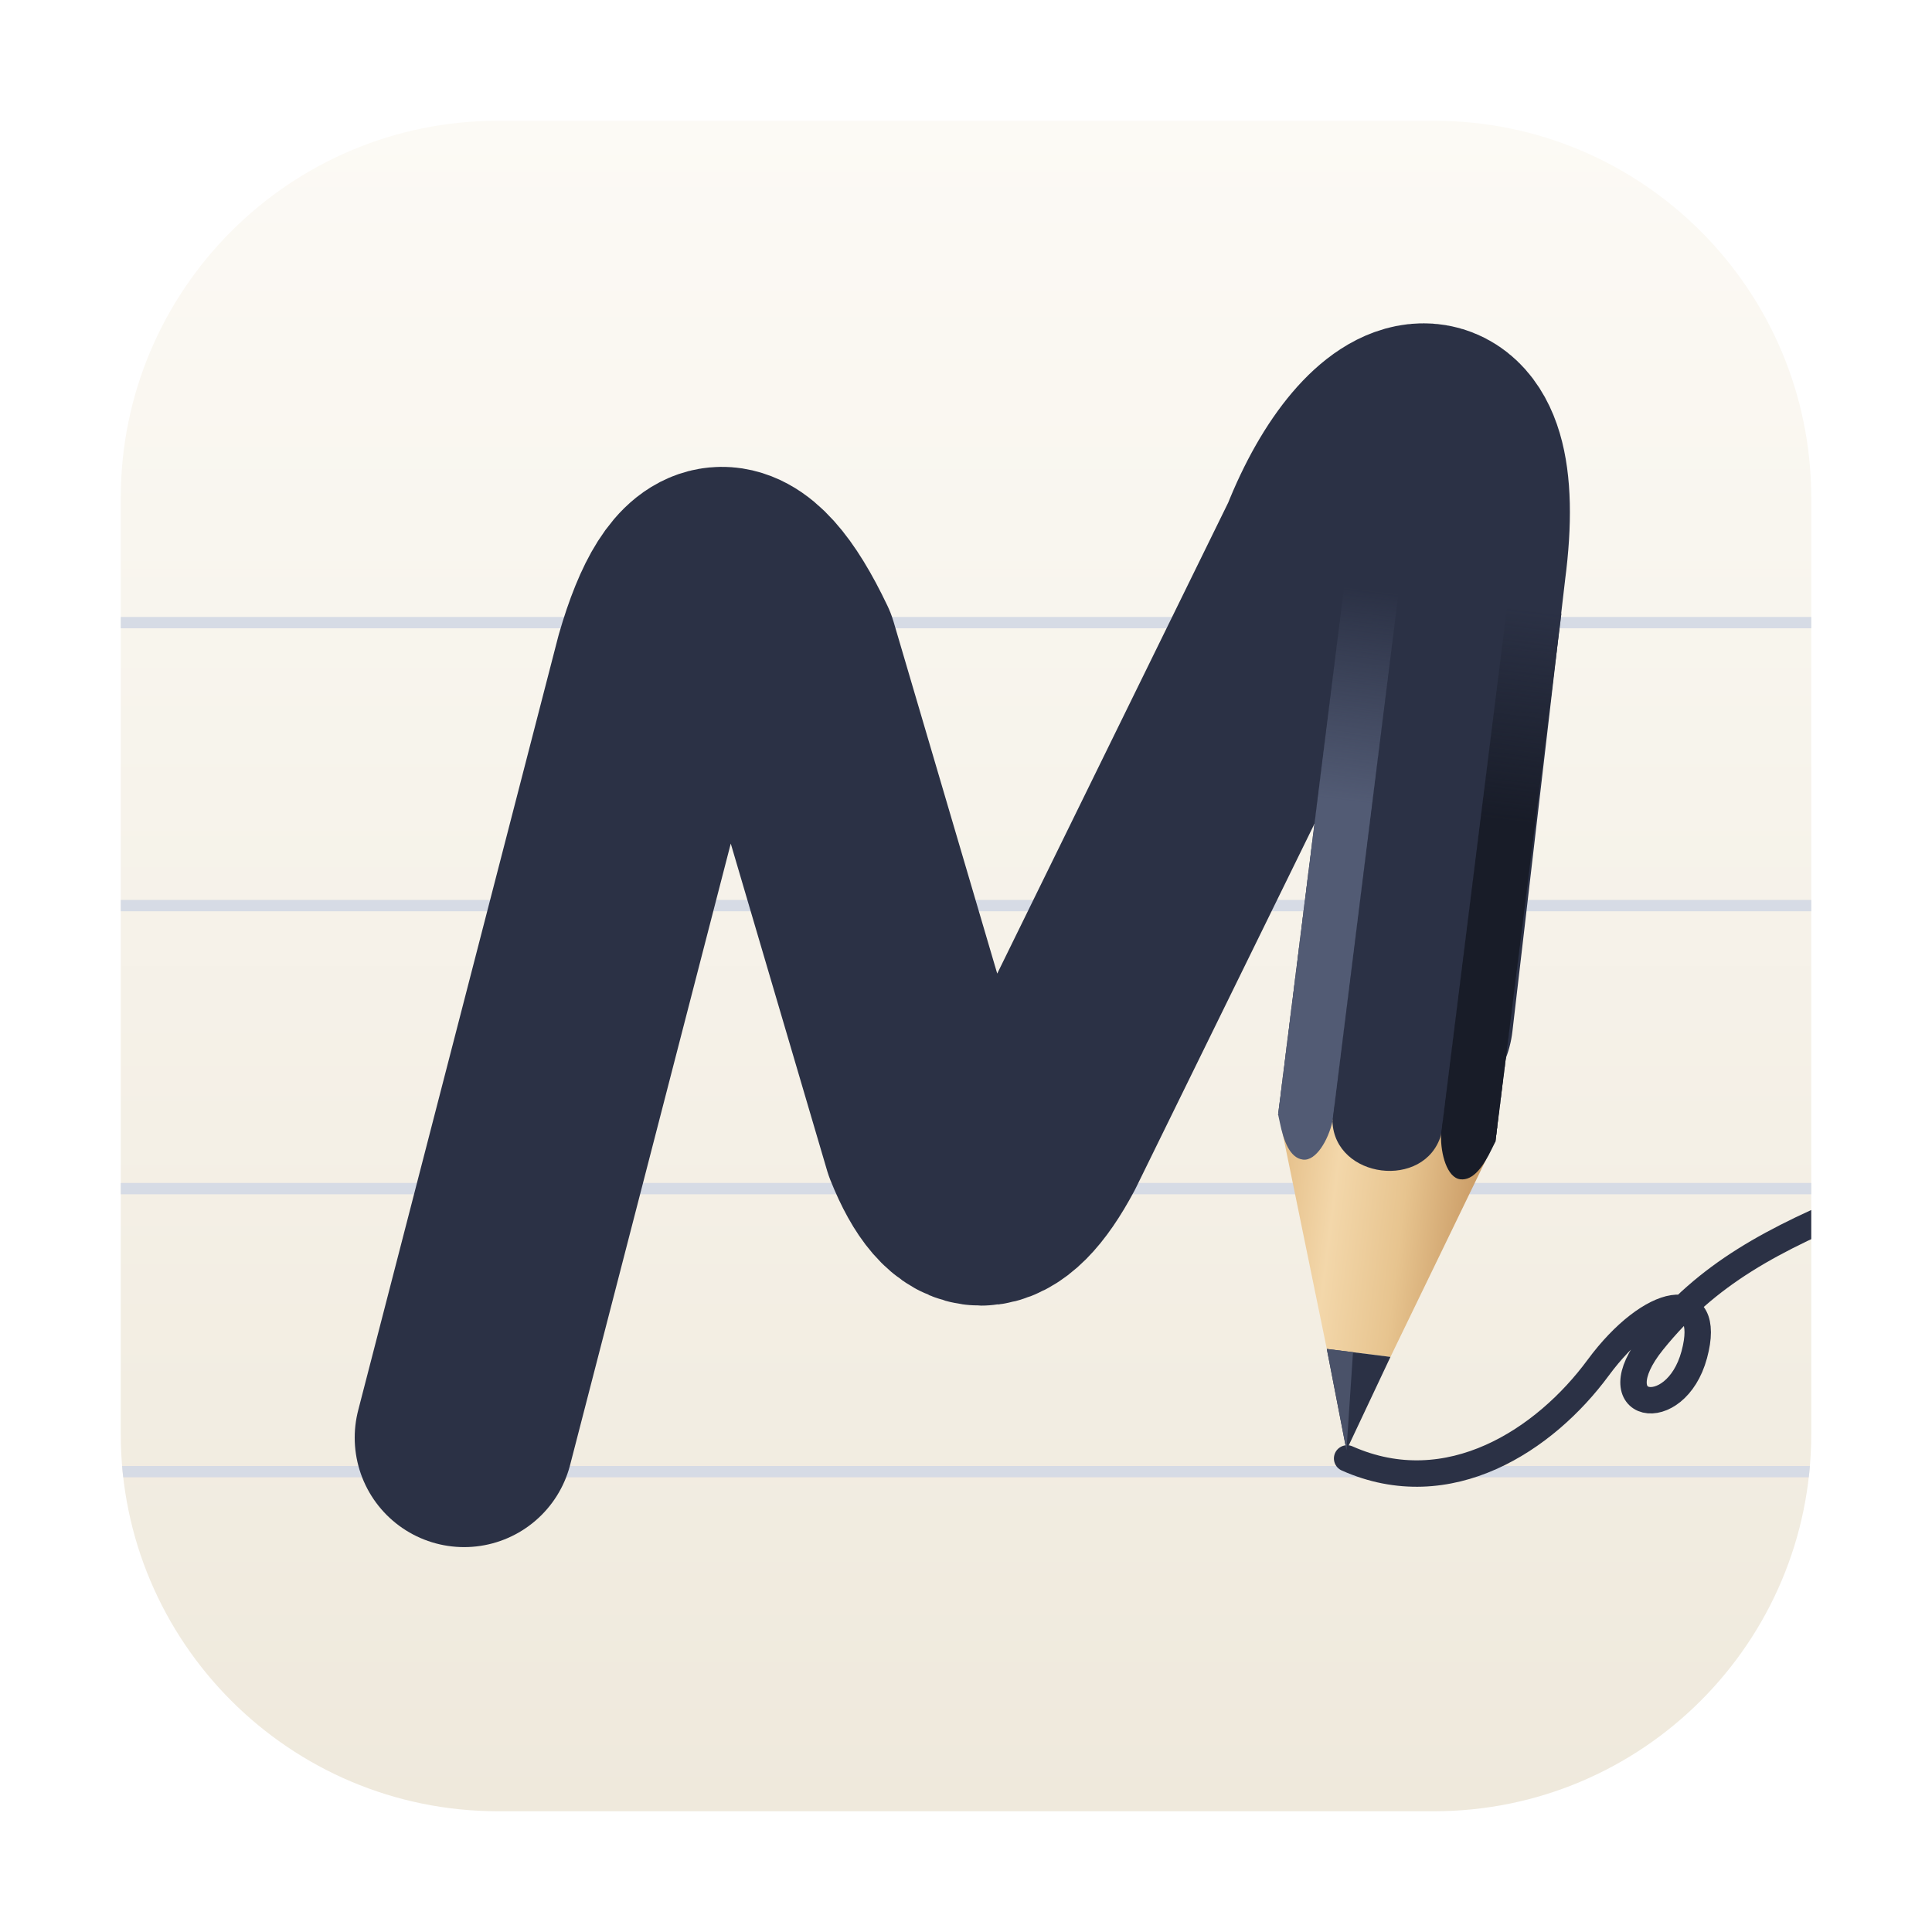
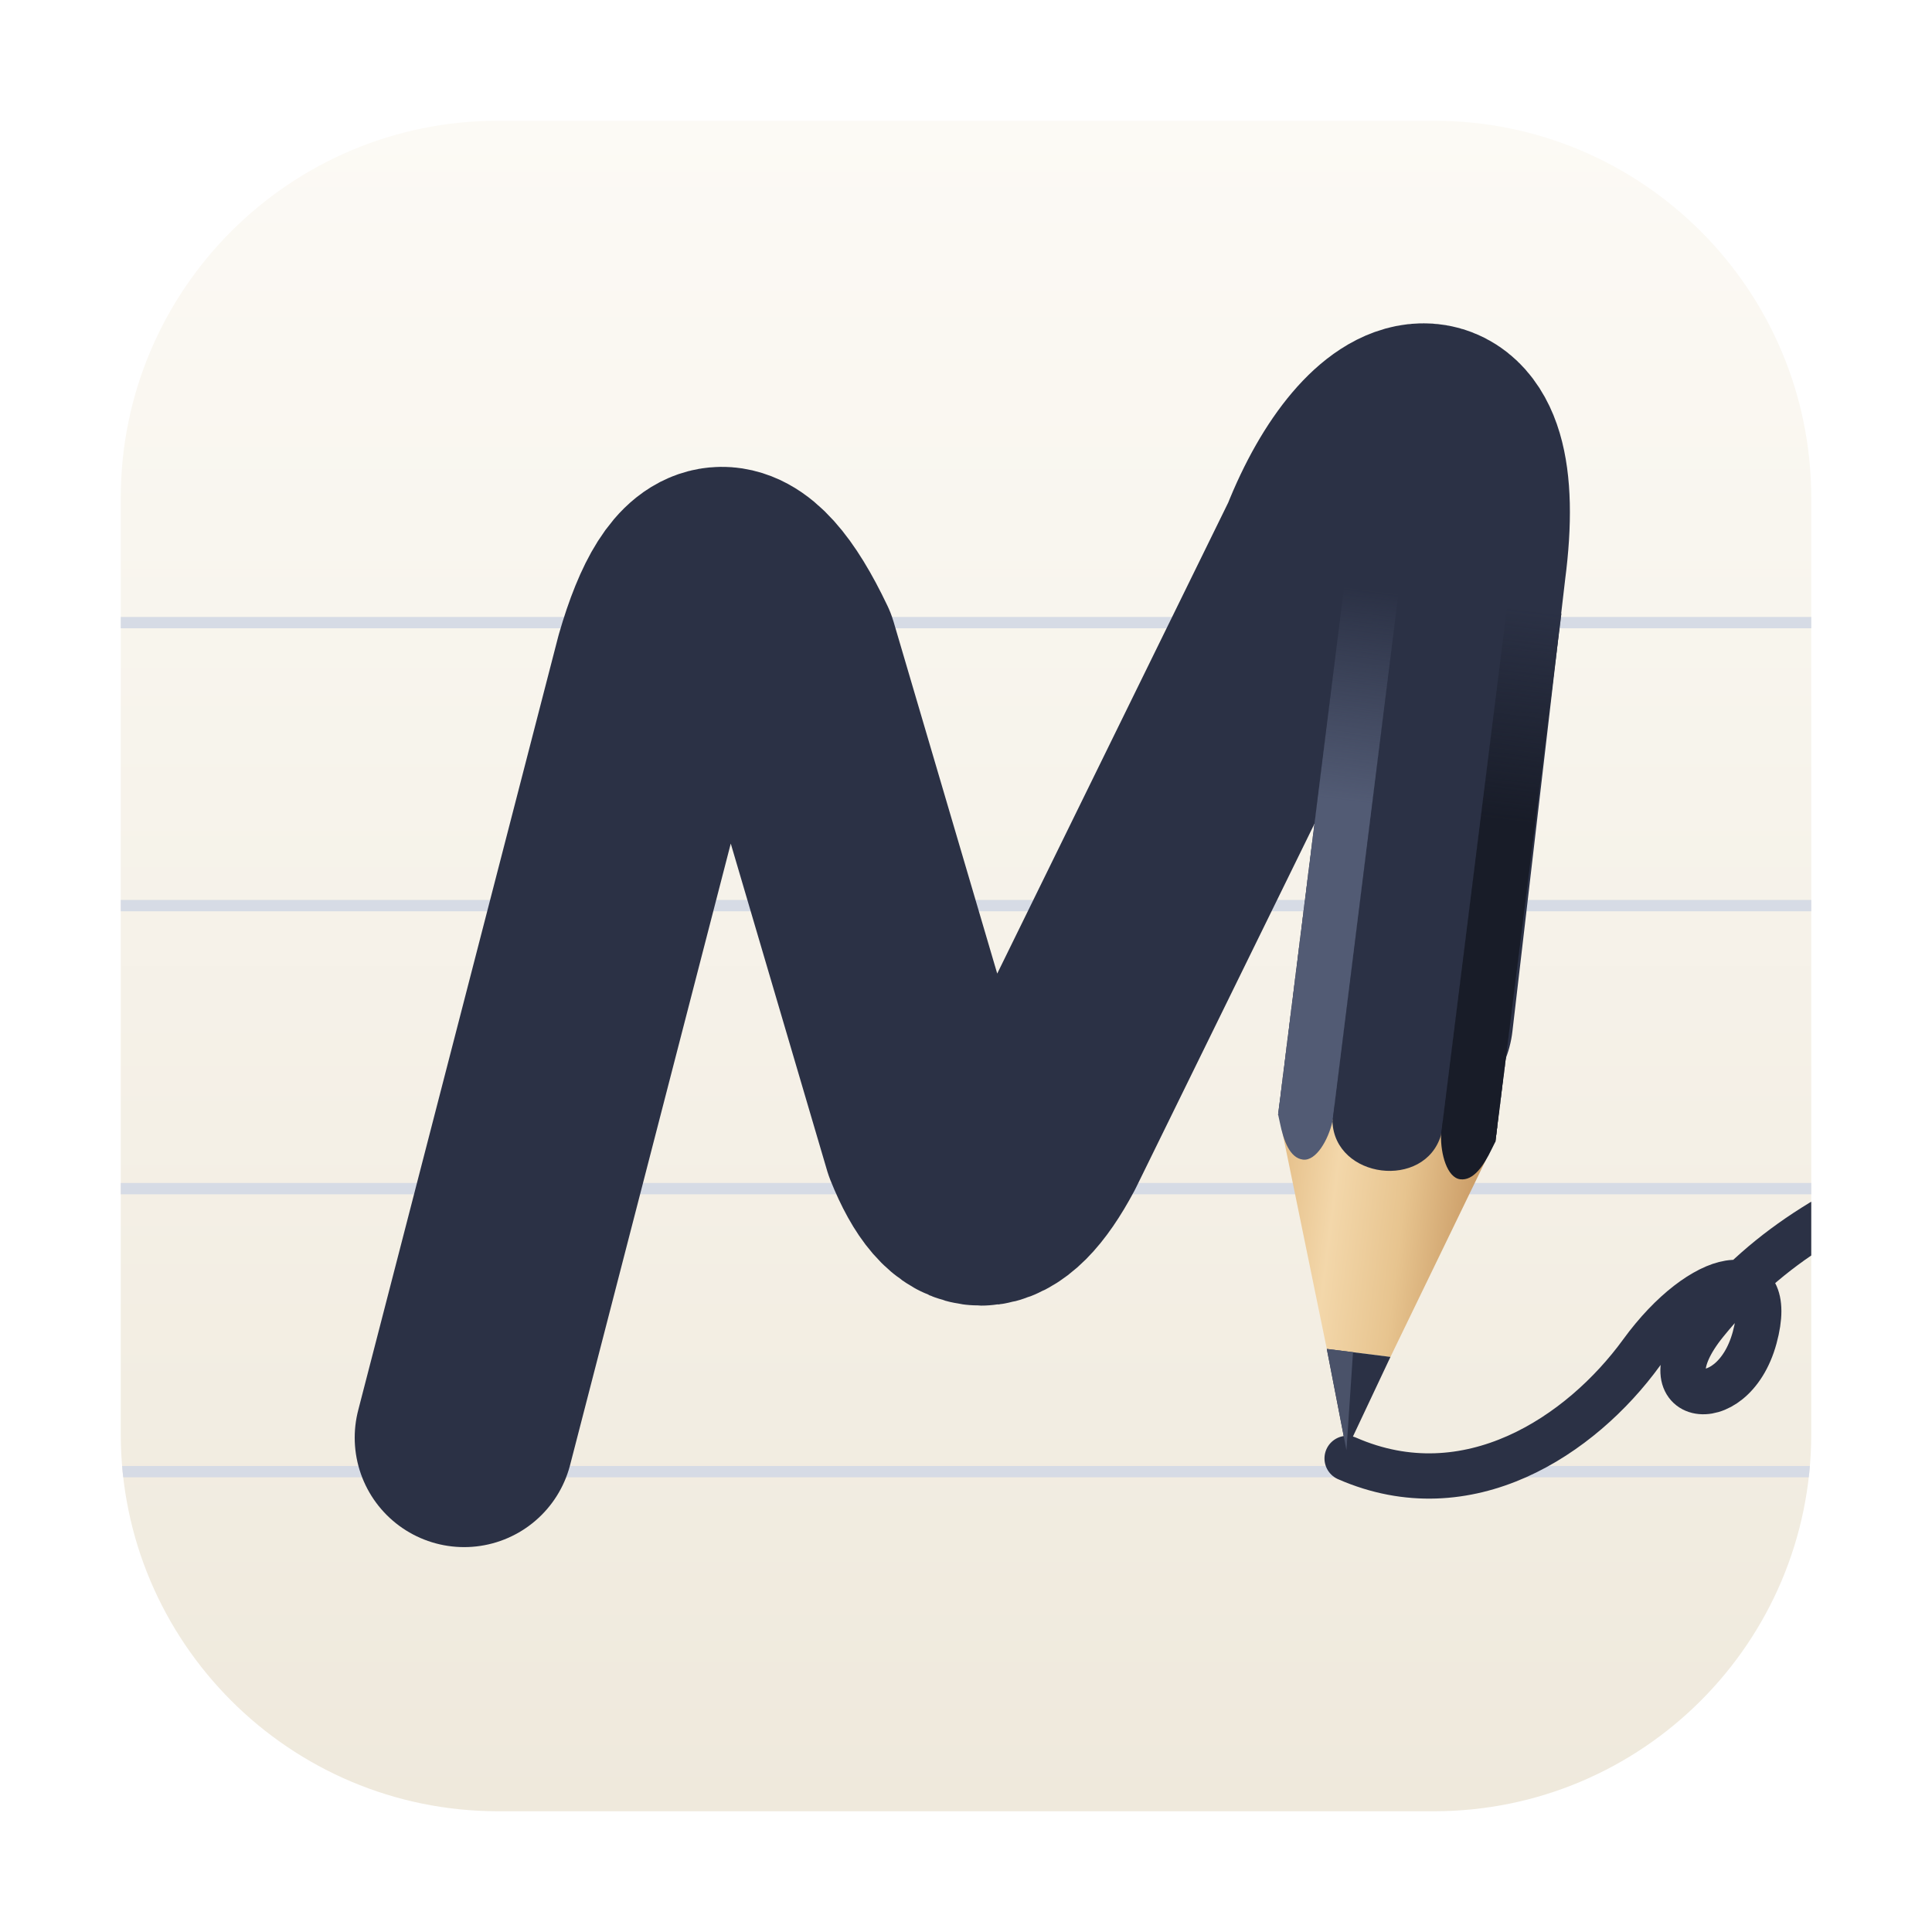
<svg xmlns="http://www.w3.org/2000/svg" viewBox="0 0 1024 1024">
  <defs>
    <linearGradient id="metal" x1="0" y1="0" x2="1" y2="0">
      <stop offset="0" stop-color="#ffffff" stop-opacity=".35" />
      <stop offset=".33" stop-color="#ffffff" stop-opacity=".1" />
      <stop offset=".7" stop-color="#000000" stop-opacity=".05" />
      <stop offset="1" stop-color="#000000" stop-opacity=".3" />
    </linearGradient>
    <linearGradient id="fl" gradientUnits="userSpaceOnUse" x1="770.0" y1="318.0" x2="756.0" y2="430.0">
      <stop offset="0" stop-color="#525b74" stop-opacity="0" />
      <stop offset="1" stop-color="#525b74" />
    </linearGradient>
    <linearGradient id="fr" gradientUnits="userSpaceOnUse" x1="770.0" y1="318.0" x2="756.0" y2="430.0">
      <stop offset="0" stop-color="#181c28" stop-opacity="0" />
      <stop offset="1" stop-color="#181c28" />
    </linearGradient>
    <linearGradient id="wood" x1="-58" y1="0" x2="58" y2="0" gradientUnits="userSpaceOnUse">
      <stop offset="0" stop-color="#e3bc85" />
      <stop offset=".3" stop-color="#f3d7aa" />
      <stop offset=".62" stop-color="#e7c48f" />
      <stop offset="1" stop-color="#c69660" />
    </linearGradient>
    <clipPath id="sil">
      <path d="M-58 -10H58V0L17 120H-17L-58 0Z" />
    </clipPath>
  </defs>
  <defs>
    <linearGradient id="paper" x1="0" y1="0" x2="0" y2="1">
      <stop offset="0" stop-color="#fcfaf5" />
      <stop offset="1" stop-color="#efe9dc" />
    </linearGradient>
    <clipPath id="tile">
      <rect x="64" y="64" width="896" height="896" rx="200" />
    </clipPath>
  </defs>
  <rect x="64" y="64" width="896" height="896" rx="200" fill="url(#paper)" />
  <path clip-path="url(#tile)" d="M64 330H960M64 480H960M64 630H960M64 780H960" stroke="#d6dbe5" stroke-width="6" />
-   <path clip-path="url(#tile)" d="M714 773c54 24 105 -10 133 -48s61 -44 51 -7 -51 29 -22 -7 63 -54 114 -75" fill="none" stroke="#2b3145" stroke-width="14" stroke-linecap="round" stroke-linejoin="round" />
+   <path clip-path="url(#tile)" d="M714 773c64 28 124 -12 156 -56s72 -52 60 -8 -60 34 -26 -8 74 -64 134 -88" fill="none" stroke="#2b3145" stroke-width="24" stroke-linecap="round" stroke-linejoin="round" />
  <path d="M246 762L352 352Q378 262 418 346L494 604Q518 664 550 604L704 290C734 214 785 201 772 300L744 540" fill="none" stroke="#2b3145" stroke-width="116" stroke-linecap="round" stroke-linejoin="round" />
  <path d="M827.6 325.2L827.3 327.2L827.1 329.2L826.8 331.2L826.6 333.2L826.3 335.2L826.1 337.2L825.8 339.2L825.6 341.2L825.3 343.2L825.1 345.2L824.8 347.2L824.6 349.2L824.3 351.2L824.1 353.2L823.8 355.2L823.6 357.2L823.3 359.2L823.1 361.2L822.8 363.2L822.6 365.2L822.3 367.2L822.1 369.2L821.8 371.2L821.6 373.2L821.3 375.2L821.1 377.2L820.8 379.2L820.6 381.2L820.3 383.2L820.1 385.2L819.8 387.2L819.6 389.2L819.3 391.2L819.1 393.2L818.8 395.2L818.6 397.2L818.3 399.2L818.1 401.2L817.8 403.2L817.6 405.2L817.3 407.2L817.1 409.2L816.8 411.2L816.6 413.2L816.3 415.2L816.1 417.2L815.8 419.2L815.6 421.2L815.3 423.2L815.1 425.2L814.8 427.2L814.6 429.2L814.3 431.2L814.1 433.2L813.8 435.2L813.6 437.2L813.3 439.2L813.1 441.2L812.8 443.2L812.6 445.2L812.3 447.2L812.1 449.2L811.8 451.2L811.6 453.2L811.3 455.2L811.1 457.2L810.8 459.2L810.6 461.2L810.3 463.2L810.1 465.2L809.8 467.2L809.6 469.2L809.3 471.2L809.1 473.2L808.8 475.2L808.6 477.2L808.3 479.2L808.1 481.2L807.8 483.2L807.6 485.2L807.3 487.2L807.1 489.2L806.8 491.2L806.6 493.2L806.3 495.2L806.1 497.2L805.8 499.2L805.6 501.2L805.3 503.2L805.1 505.2L804.8 507.2L804.6 509.2L804.3 511.2L804.1 513.2L803.8 515.2L803.6 517.2L803.3 519.2L803.1 521.2L802.8 523.2L802.6 525.2L802.3 527.2L802.1 529.2L801.8 531.2L801.6 533.2L801.3 535.2L801.1 537.2L800.8 539.2L800.6 541.2L800.3 543.2L800.1 545.2L799.8 547.2L799.6 549.2L799.3 551.2L799.1 553.2L798.8 555.2L798.6 557.2L798.3 559.2L798.1 561.2L797.8 563.2L797.6 565.2L797.3 567.2L797.1 569.2L796.8 571.2L796.6 573.2L796.3 575.2L796.1 577.2L795.8 579.2L795.6 581.2L795.3 583.2L795.1 585.2L794.8 587.2L794.6 589.2L794.3 591.2L794.1 593.2L793.8 595.2L793.6 597.2L793.3 599.2L793.1 601.2L792.8 603.2L792.6 605.2L677.4 590.8L677.7 588.8L677.9 586.8L678.2 584.8L678.4 582.8L678.7 580.8L678.9 578.8L679.2 576.8L679.4 574.8L679.7 572.8L679.9 570.8L680.2 568.8L680.4 566.8L680.7 564.8L680.9 562.8L681.2 560.8L681.4 558.8L681.7 556.8L681.9 554.8L682.2 552.8L682.4 550.8L682.7 548.8L682.9 546.8L683.2 544.8L683.4 542.8L683.7 540.8L683.9 538.8L684.2 536.8L684.4 534.8L684.7 532.8L684.9 530.8L685.2 528.8L685.4 526.8L685.7 524.8L685.9 522.8L686.2 520.8L686.4 518.8L686.7 516.8L686.9 514.8L687.2 512.8L687.4 510.8L687.7 508.8L687.9 506.8L688.2 504.8L688.4 502.8L688.7 500.8L688.9 498.8L689.2 496.8L689.4 494.8L689.7 492.8L689.9 490.8L690.2 488.8L690.4 486.8L690.7 484.8L690.9 482.8L691.2 480.8L691.4 478.8L691.7 476.8L691.9 474.8L692.2 472.8L692.4 470.8L692.7 468.8L692.9 466.8L693.2 464.8L693.4 462.8L693.7 460.8L693.9 458.8L694.2 456.8L694.4 454.8L694.7 452.8L694.9 450.8L695.2 448.8L695.4 446.8L695.7 444.8L695.9 442.8L696.2 440.8L696.4 438.8L696.7 436.8L696.9 434.8L697.2 432.8L697.4 430.8L697.7 428.8L697.9 426.8L698.2 424.8L698.4 422.8L698.7 420.8L698.9 418.8L699.2 416.8L699.4 414.8L699.7 412.8L699.9 410.8L700.2 408.8L700.4 406.8L700.7 404.8L700.9 402.8L701.2 400.8L701.4 398.8L701.7 396.8L701.9 394.8L702.2 392.8L702.4 390.8L702.7 388.8L702.9 386.8L703.2 384.8L703.4 382.8L703.7 380.8L703.9 378.8L704.2 376.8L704.4 374.8L704.7 372.8L704.9 370.8L705.2 368.8L705.4 366.8L705.7 364.8L705.9 362.8L706.2 360.8L706.4 358.8L706.7 356.8L706.9 354.8L707.2 352.8L707.4 350.8L707.7 348.8L707.9 346.8L708.2 344.8L708.4 342.8L708.7 340.8L708.9 338.8L709.2 336.8L709.4 334.8L709.7 332.8L709.9 330.8L710.2 328.8L710.4 326.8L710.7 324.8L710.9 322.8L711.2 320.8L711.4 318.8L711.7 316.8L711.9 314.8L712.2 312.8L712.4 310.8Z" fill="#2b3145" />
  <path d="M741.2 314.4L741.0 316.4L740.7 318.4L740.5 320.4L740.2 322.4L740.0 324.4L739.7 326.4L739.5 328.4L739.2 330.4L739.0 332.4L738.7 334.4L738.5 336.4L738.2 338.4L738.0 340.4L737.7 342.4L737.5 344.4L737.2 346.4L737.0 348.4L736.7 350.4L736.5 352.4L736.2 354.4L736.0 356.4L735.7 358.4L735.5 360.4L735.2 362.4L735.0 364.4L734.7 366.4L734.5 368.4L734.2 370.4L734.0 372.4L733.7 374.4L733.5 376.4L733.2 378.4L733.0 380.4L732.7 382.4L732.5 384.4L732.2 386.4L732.0 388.4L731.7 390.4L731.5 392.4L731.2 394.4L731.0 396.4L730.7 398.4L730.5 400.4L730.2 402.4L730.0 404.4L729.7 406.4L729.5 408.4L729.2 410.4L729.0 412.4L728.7 414.4L728.5 416.4L728.2 418.4L728.0 420.4L727.7 422.4L727.5 424.4L727.2 426.4L727.0 428.4L726.7 430.4L726.5 432.4L726.2 434.4L726.0 436.4L725.7 438.4L725.5 440.4L725.2 442.4L725.0 444.4L724.7 446.4L724.5 448.4L724.2 450.4L724.0 452.4L723.7 454.4L723.5 456.4L723.2 458.4L723.0 460.4L722.7 462.4L722.5 464.4L722.2 466.4L722.0 468.4L721.7 470.4L721.5 472.4L721.2 474.4L721.0 476.4L720.7 478.4L720.5 480.4L720.2 482.4L720.0 484.4L719.7 486.4L719.5 488.4L719.2 490.4L719.0 492.4L718.7 494.4L718.5 496.4L718.2 498.4L718.0 500.4L717.7 502.4L717.5 504.4L717.2 506.4L717.0 508.4L716.7 510.4L716.5 512.4L716.2 514.4L716.0 516.4L715.7 518.4L715.5 520.4L715.2 522.4L715.0 524.4L714.7 526.4L714.5 528.4L714.2 530.4L714.0 532.4L713.7 534.4L713.5 536.4L713.2 538.4L713.0 540.4L712.7 542.4L712.5 544.4L712.2 546.4L712.0 548.4L711.7 550.4L711.5 552.4L711.2 554.4L711.0 556.4L710.7 558.4L710.5 560.4L710.2 562.4L710.0 564.4L709.7 566.4L709.5 568.4L709.2 570.4L709.0 572.4L708.7 574.4L708.5 576.4L708.2 578.4L708.0 580.4L707.7 582.4L707.5 584.4L707.2 586.4L707.0 588.4L706.7 590.4L706.5 592.4L706.2 594.4L677.4 590.8L677.7 588.8L677.9 586.8L678.2 584.8L678.4 582.8L678.7 580.8L678.9 578.8L679.2 576.8L679.4 574.8L679.7 572.8L679.9 570.8L680.2 568.8L680.4 566.8L680.7 564.8L680.9 562.8L681.2 560.8L681.4 558.8L681.7 556.8L681.9 554.8L682.2 552.8L682.4 550.8L682.7 548.8L682.9 546.8L683.2 544.8L683.4 542.8L683.7 540.8L683.9 538.8L684.2 536.8L684.4 534.8L684.7 532.8L684.9 530.8L685.2 528.8L685.4 526.8L685.7 524.8L685.9 522.8L686.2 520.8L686.4 518.8L686.7 516.8L686.9 514.8L687.2 512.8L687.4 510.8L687.7 508.8L687.9 506.8L688.2 504.8L688.4 502.8L688.7 500.8L688.9 498.8L689.2 496.8L689.4 494.8L689.7 492.8L689.9 490.8L690.2 488.8L690.4 486.8L690.7 484.8L690.9 482.8L691.2 480.8L691.4 478.8L691.7 476.8L691.9 474.8L692.2 472.8L692.4 470.8L692.7 468.8L692.9 466.8L693.2 464.8L693.4 462.8L693.7 460.8L693.9 458.8L694.2 456.8L694.4 454.8L694.7 452.8L694.9 450.8L695.2 448.8L695.4 446.8L695.7 444.8L695.9 442.8L696.2 440.8L696.4 438.8L696.7 436.8L696.9 434.8L697.2 432.8L697.4 430.8L697.7 428.8L697.9 426.8L698.2 424.8L698.4 422.8L698.7 420.8L698.9 418.8L699.2 416.8L699.4 414.8L699.7 412.8L699.9 410.8L700.2 408.8L700.4 406.8L700.7 404.8L700.9 402.8L701.2 400.8L701.4 398.8L701.7 396.8L701.9 394.8L702.2 392.8L702.4 390.8L702.7 388.8L702.9 386.8L703.2 384.8L703.4 382.8L703.7 380.8L703.9 378.8L704.2 376.8L704.4 374.8L704.7 372.8L704.9 370.8L705.2 368.8L705.4 366.8L705.7 364.8L705.9 362.8L706.2 360.8L706.4 358.8L706.7 356.8L706.9 354.8L707.2 352.8L707.4 350.8L707.7 348.8L707.9 346.8L708.2 344.8L708.4 342.8L708.7 340.8L708.9 338.8L709.2 336.8L709.4 334.8L709.7 332.8L709.9 330.8L710.2 328.8L710.4 326.8L710.7 324.8L710.9 322.8L711.2 320.8L711.4 318.8L711.7 316.8L711.9 314.8L712.2 312.8L712.4 310.8Z" fill="url(#fl)" />
  <path d="M827.6 325.2L827.3 327.2L827.1 329.2L826.8 331.2L826.6 333.2L826.3 335.2L826.1 337.2L825.8 339.2L825.6 341.2L825.3 343.2L825.1 345.2L824.8 347.2L824.6 349.2L824.3 351.2L824.1 353.2L823.8 355.2L823.6 357.2L823.3 359.2L823.1 361.2L822.8 363.2L822.6 365.2L822.3 367.2L822.1 369.2L821.8 371.2L821.6 373.2L821.3 375.2L821.1 377.2L820.8 379.2L820.6 381.2L820.3 383.2L820.1 385.2L819.8 387.2L819.6 389.2L819.3 391.2L819.1 393.2L818.8 395.2L818.6 397.2L818.3 399.2L818.1 401.2L817.8 403.2L817.6 405.2L817.3 407.2L817.1 409.2L816.8 411.2L816.6 413.2L816.3 415.2L816.1 417.2L815.8 419.2L815.6 421.2L815.3 423.2L815.1 425.2L814.8 427.2L814.6 429.2L814.3 431.2L814.1 433.2L813.8 435.2L813.6 437.2L813.3 439.2L813.1 441.2L812.8 443.2L812.6 445.2L812.3 447.2L812.1 449.2L811.8 451.2L811.6 453.2L811.3 455.2L811.1 457.2L810.8 459.2L810.6 461.2L810.3 463.2L810.1 465.2L809.8 467.2L809.6 469.2L809.3 471.2L809.1 473.2L808.8 475.2L808.6 477.2L808.3 479.2L808.1 481.2L807.8 483.2L807.6 485.2L807.3 487.2L807.1 489.2L806.8 491.2L806.6 493.2L806.3 495.2L806.1 497.2L805.8 499.2L805.6 501.2L805.3 503.2L805.1 505.2L804.8 507.2L804.6 509.2L804.3 511.2L804.1 513.2L803.8 515.2L803.6 517.2L803.3 519.2L803.1 521.2L802.8 523.2L802.6 525.2L802.3 527.2L802.1 529.2L801.8 531.2L801.6 533.2L801.3 535.2L801.1 537.2L800.8 539.2L800.6 541.2L800.3 543.2L800.1 545.2L799.8 547.2L799.6 549.2L799.3 551.2L799.1 553.2L798.8 555.2L798.6 557.2L798.3 559.2L798.1 561.2L797.8 563.2L797.6 565.2L797.3 567.2L797.1 569.2L796.8 571.2L796.6 573.2L796.3 575.2L796.1 577.2L795.8 579.2L795.6 581.2L795.3 583.2L795.1 585.2L794.8 587.2L794.6 589.2L794.3 591.2L794.1 593.2L793.8 595.2L793.6 597.2L793.3 599.2L793.1 601.2L792.8 603.2L792.6 605.2L763.8 601.6L764.0 599.6L764.3 597.6L764.5 595.6L764.8 593.6L765.0 591.6L765.3 589.6L765.5 587.6L765.8 585.6L766.0 583.6L766.3 581.6L766.5 579.6L766.8 577.6L767.0 575.6L767.3 573.6L767.5 571.6L767.8 569.6L768.0 567.6L768.3 565.6L768.5 563.6L768.8 561.6L769.0 559.6L769.3 557.6L769.5 555.6L769.8 553.6L770.0 551.6L770.3 549.6L770.5 547.6L770.8 545.6L771.0 543.6L771.3 541.6L771.5 539.6L771.8 537.6L772.0 535.6L772.3 533.6L772.5 531.6L772.8 529.6L773.0 527.6L773.3 525.6L773.5 523.6L773.8 521.6L774.0 519.6L774.3 517.6L774.5 515.6L774.8 513.6L775.0 511.6L775.3 509.6L775.5 507.6L775.8 505.6L776.0 503.6L776.3 501.6L776.5 499.6L776.8 497.6L777.0 495.6L777.3 493.6L777.5 491.6L777.8 489.6L778.0 487.6L778.3 485.6L778.5 483.6L778.8 481.6L779.0 479.6L779.3 477.6L779.5 475.6L779.8 473.6L780.0 471.6L780.3 469.6L780.5 467.6L780.8 465.6L781.0 463.6L781.3 461.6L781.5 459.6L781.8 457.6L782.0 455.6L782.3 453.6L782.5 451.6L782.8 449.6L783.0 447.6L783.3 445.6L783.5 443.6L783.8 441.6L784.0 439.6L784.3 437.6L784.5 435.6L784.8 433.6L785.0 431.6L785.3 429.6L785.5 427.6L785.8 425.6L786.0 423.6L786.3 421.6L786.5 419.6L786.8 417.6L787.0 415.6L787.3 413.6L787.5 411.6L787.8 409.6L788.0 407.6L788.3 405.6L788.5 403.6L788.8 401.6L789.0 399.6L789.3 397.6L789.5 395.6L789.8 393.6L790.0 391.6L790.3 389.6L790.5 387.6L790.8 385.6L791.0 383.6L791.3 381.6L791.5 379.6L791.8 377.6L792.0 375.6L792.3 373.6L792.5 371.6L792.8 369.6L793.0 367.6L793.3 365.6L793.5 363.6L793.8 361.6L794.0 359.6L794.3 357.6L794.5 355.6L794.8 353.6L795.0 351.6L795.3 349.6L795.5 347.6L795.8 345.6L796.0 343.6L796.3 341.6L796.5 339.6L796.8 337.6L797.0 335.6L797.3 333.6L797.5 331.6L797.8 329.6L798.0 327.6L798.3 325.6L798.5 323.6L798.8 321.6Z" fill="url(#fr)" />
  <g transform="translate(735.0 598.0) rotate(7.13)">
    <path d="M-58 -1H58L17 120H-17Z" fill="url(#wood)" />
    <path d="M-17 120H17L0 172Z" fill="#2b3145" />
    <path d="M-17 120H-3L0 172Z" fill="#4a5269" />
    <g clip-path="url(#sil)">
      <path d="M-58.0 -8.0L-58.0 0.0L-56.6 4.0C-53.4 13.5 -49.0 22.0 -42.0 22.0C-35.0 22.0 -30.0 10.0 -29.0 0.0L-29.0 -8.0Z" fill="#525b74" />
      <path d="M-29 -8V0C-24 30 24 30 29 0V-8Z" fill="#2b3145" />
      <path d="M58.0 -8.0L58.0 0.0L56.6 4.0C53.4 13.5 49.0 22.0 42.0 22.0C35.0 22.0 30.0 10.0 29.0 0.0L29.0 -8.0Z" fill="#181c28" />
    </g>
  </g>
</svg>
